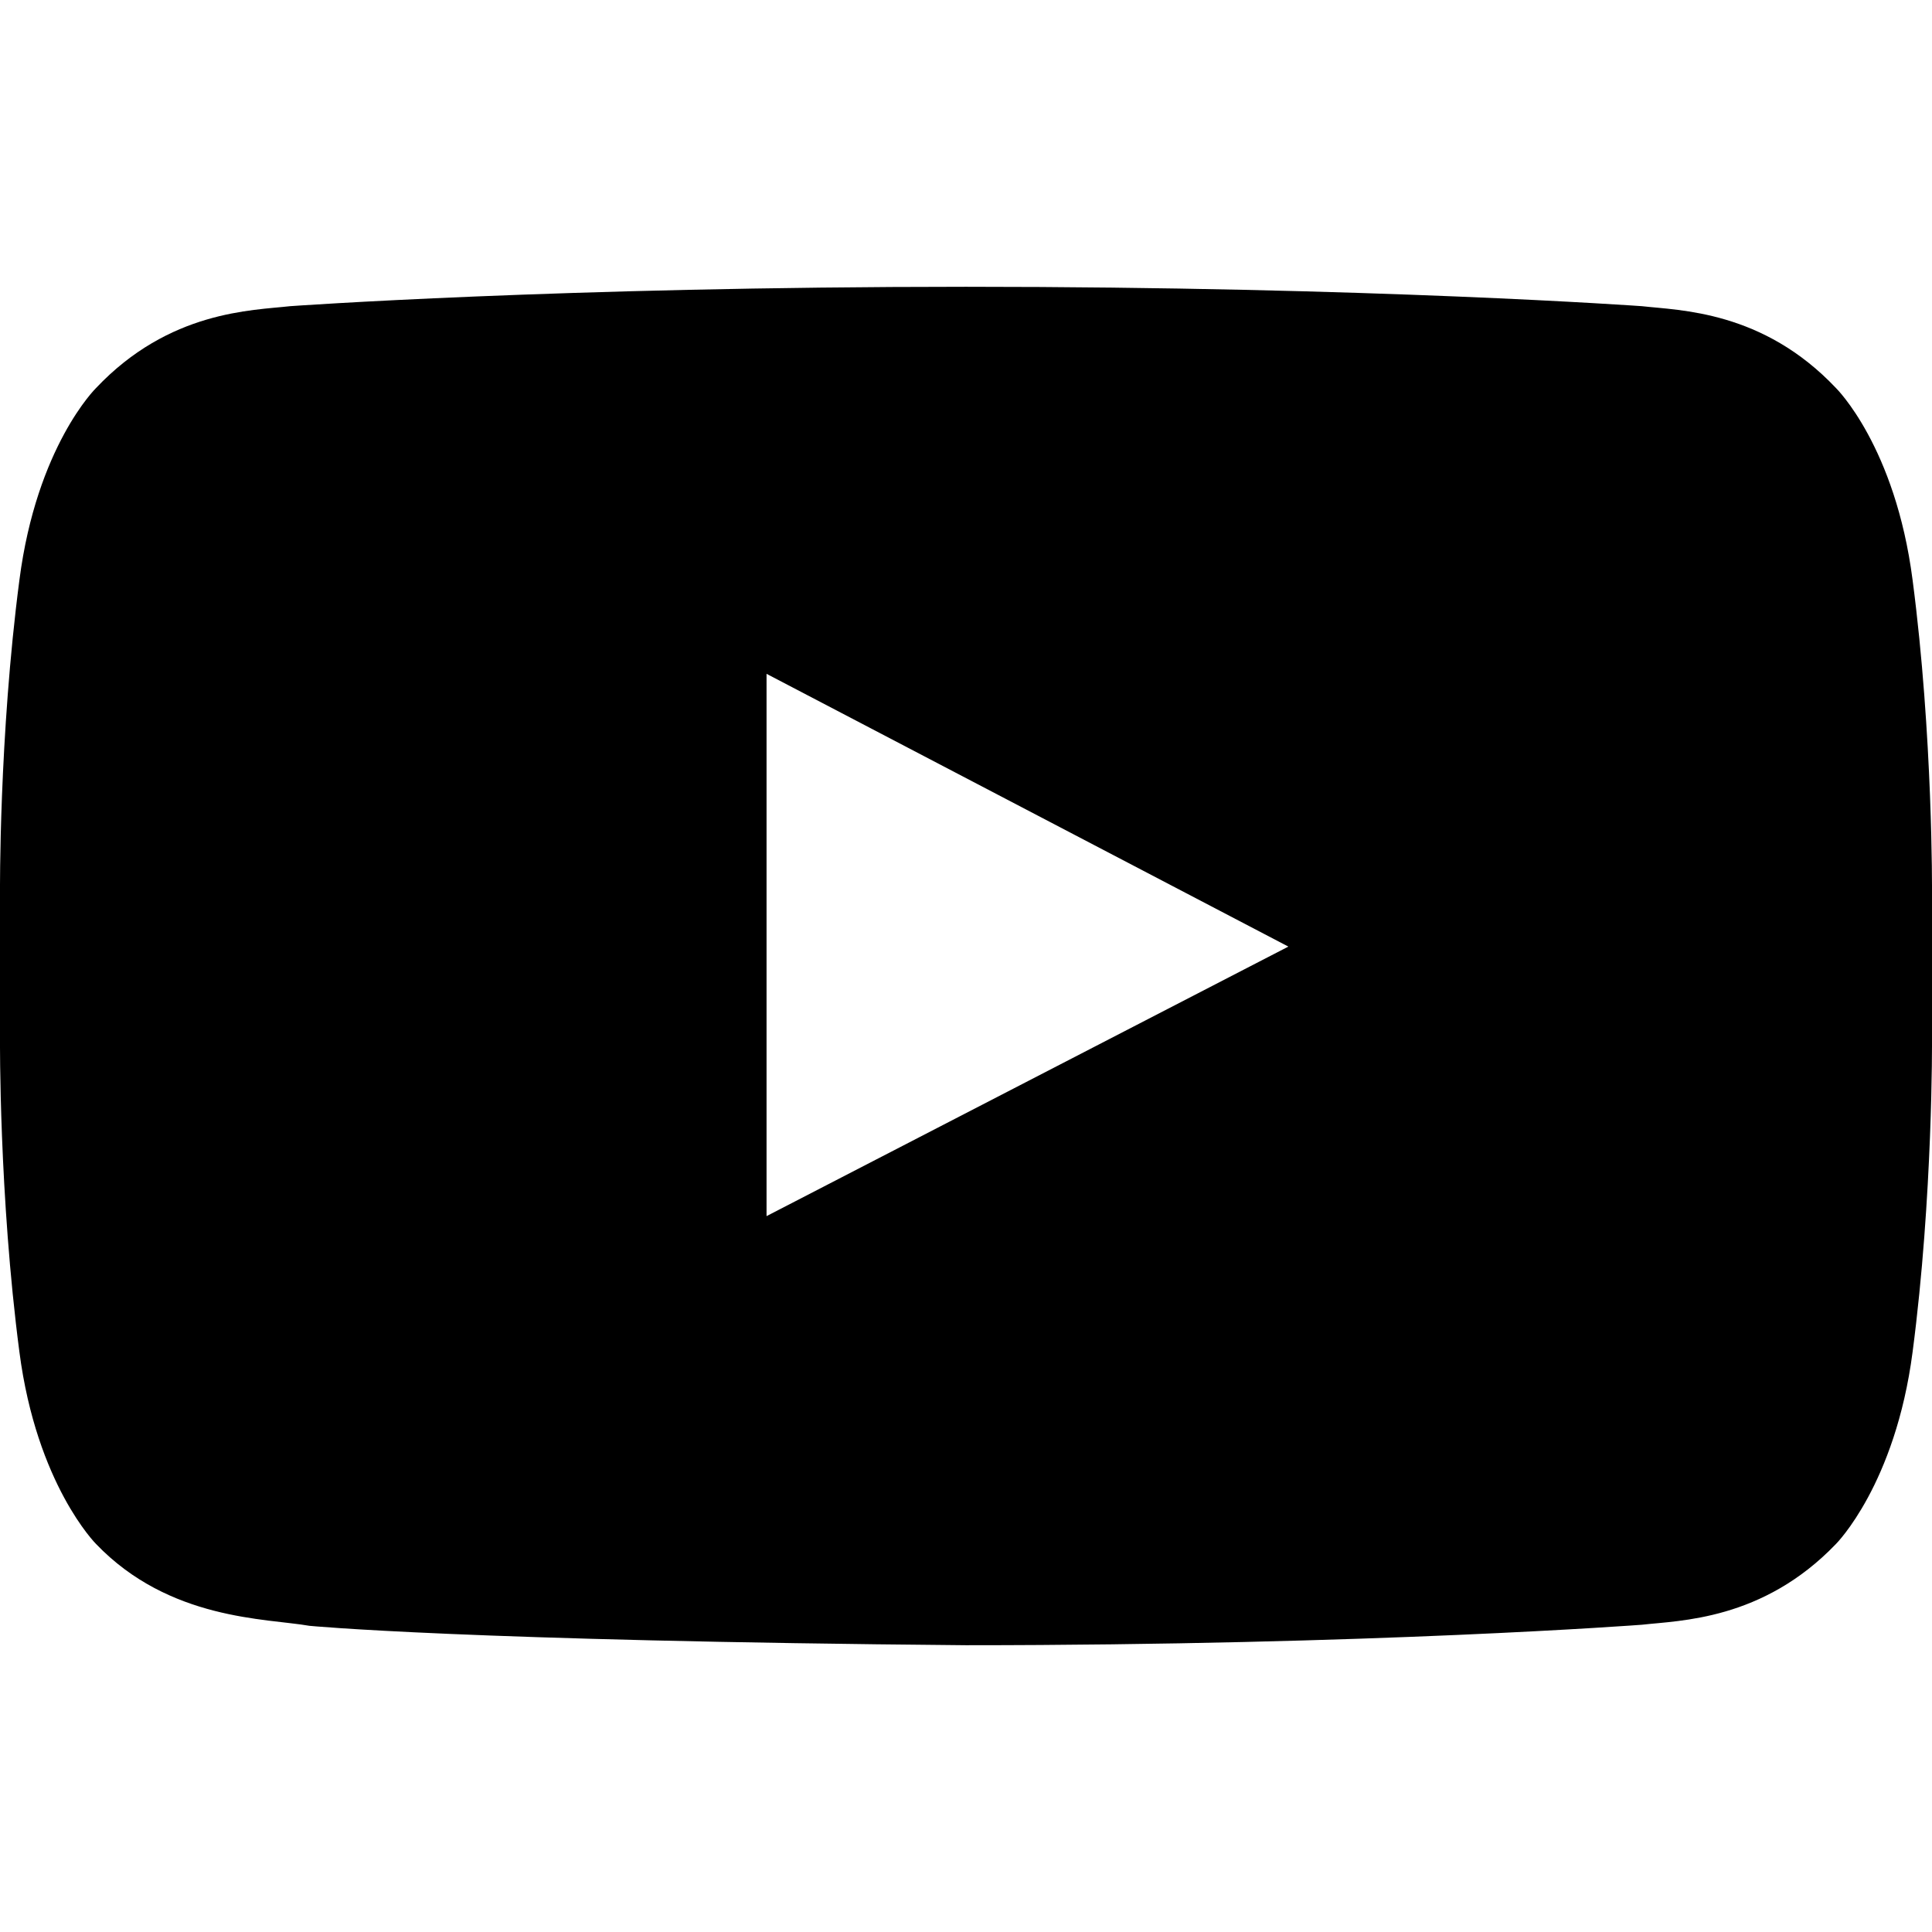
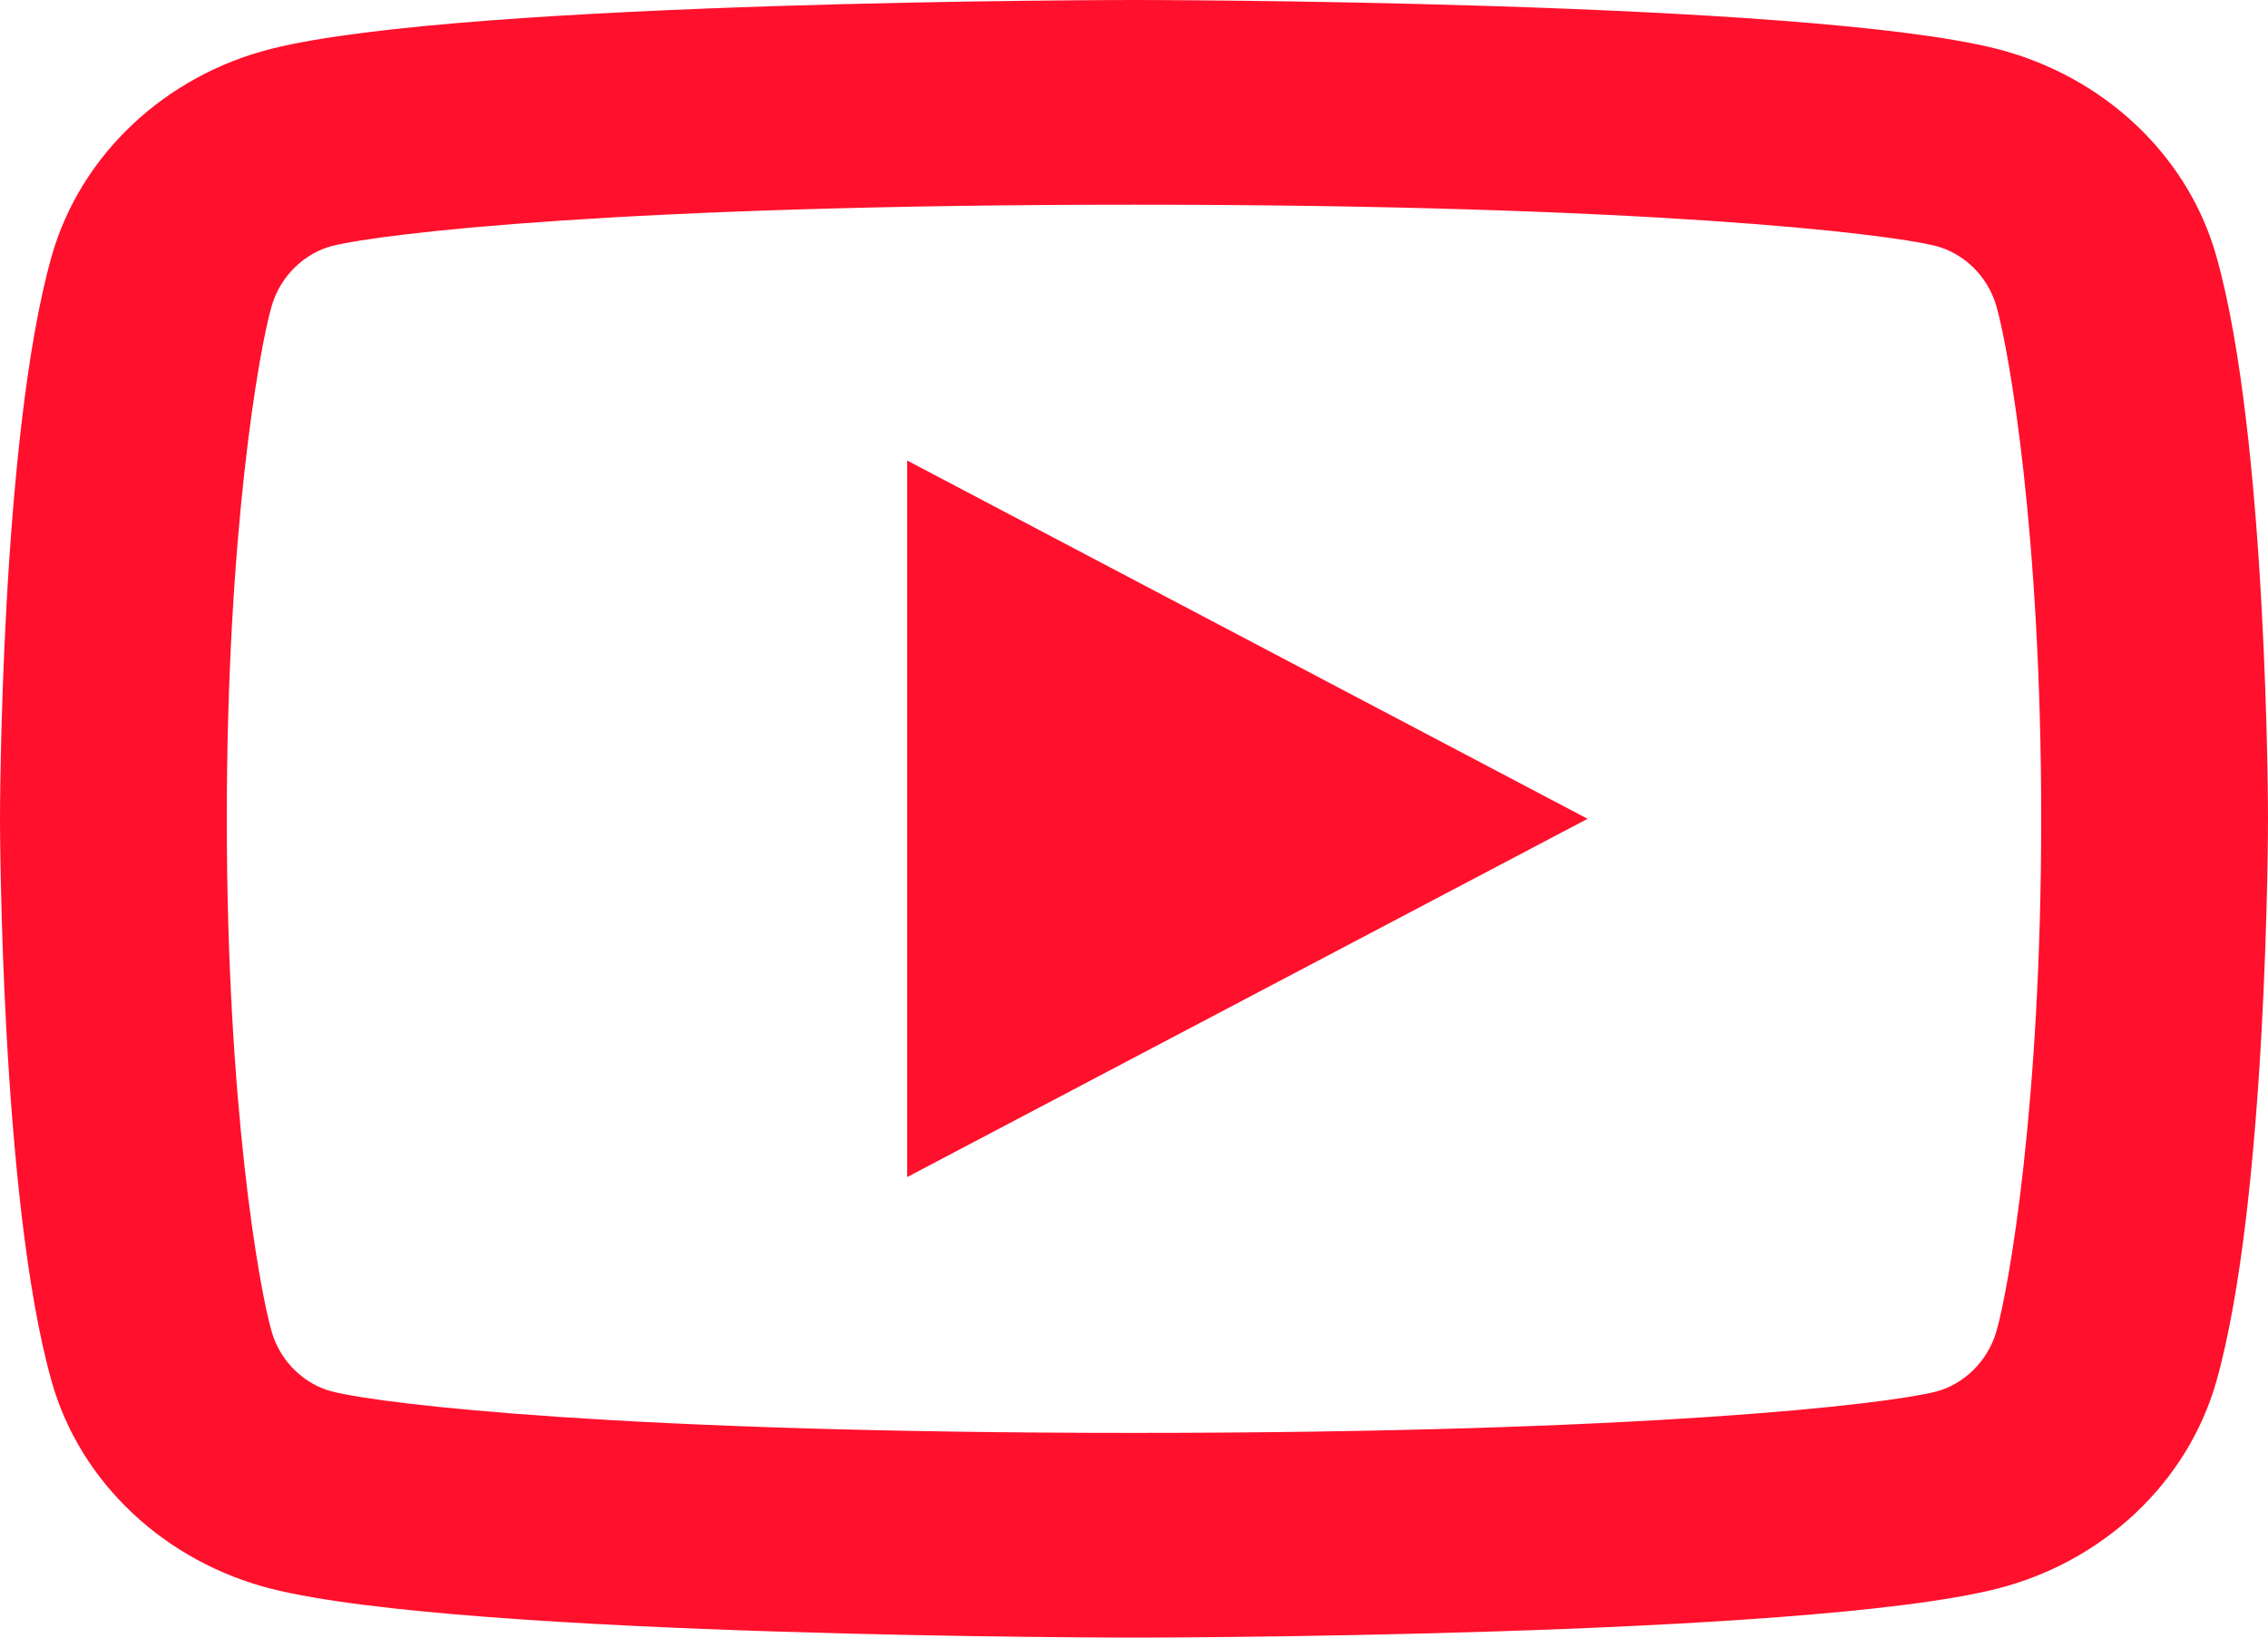
- <svg xmlns="http://www.w3.org/2000/svg" width="448" height="448" viewBox="0 0 448 448">
-   <path d="M177.75 282l121-62.5-121-63.25V282zM224 66.5c94.25 0 156.75 4.5 156.75 4.5 8.75 1 28 1 45 19 0 0 13.75 13.5 17.75 44.5 4.75 36.25 4.5 72.5 4.5 72.5v34s.25 36.25-4.5 72.5c-4 30.75-17.75 44.5-17.75 44.5-17 17.75-36.25 17.75-45 18.75 0 0-62.5 4.75-156.75 4.75-116.5-1-152.25-4.5-152.25-4.5-10-1.75-32.5-1.25-49.5-19 0 0-13.75-13.75-17.75-44.5C-.25 277.25 0 241 0 241v-34s-.25-36.25 4.5-72.5c4-31 17.75-44.5 17.75-44.5 17-18 36.25-18 45-19 0 0 62.5-4.5 156.75-4.5z" />
+ <svg xmlns="http://www.w3.org/2000/svg" width="18px" height="13px" viewBox="0 0 18 13" version="1.1">
+   <g id="Page-1" stroke="none" stroke-width="1" fill="none" fill-rule="evenodd">
+     <g id="HP-1.5" transform="translate(-1126, -67)" fill="#FF102C" fill-rule="nonzero">
+       <g id="Group" transform="translate(1124, 64)">
+         <path d="M17.845,5.433 C17.777,5.191 17.583,5.008 17.36,4.952 C16.967,4.853 15.05,4.625 11,4.625 C6.95,4.625 5.035,4.853 4.638,4.952 C4.418,5.008 4.224,5.191 4.155,5.433 C4.056,5.778 3.8,7.222 3.8,9.5 C3.8,11.778 4.056,13.221 4.155,13.567 C4.223,13.809 4.417,13.992 4.639,14.047 C5.035,14.148 6.95,14.375 11,14.375 C15.05,14.375 16.966,14.148 17.362,14.048 C17.582,13.992 17.776,13.809 17.845,13.567 C17.944,13.222 18.2,11.775 18.2,9.5 C18.2,7.225 17.944,5.779 17.845,5.433 Z M19.589,5.03 C20,6.478 20,9.5 20,9.5 C20,9.5 20,12.523 19.589,13.97 C19.36,14.771 18.691,15.4 17.845,15.613 C16.306,16 11,16 11,16 C11,16 5.696,16 4.155,15.613 C3.305,15.397 2.637,14.768 2.411,13.97 C2,12.523 2,9.5 2,9.5 C2,9.5 2,6.478 2.411,5.03 C2.64,4.229 3.309,3.6 4.155,3.387 C5.696,3 11,3 11,3 C11,3 16.306,3 17.845,3.387 C18.695,3.603 19.363,4.232 19.589,5.03 L19.589,5.03 Z M9.2,12.344 L9.2,6.656 L14.6,9.5 L9.2,12.344 Z" id="Shape" />
+       </g>
+     </g>
+   </g>
</svg>
